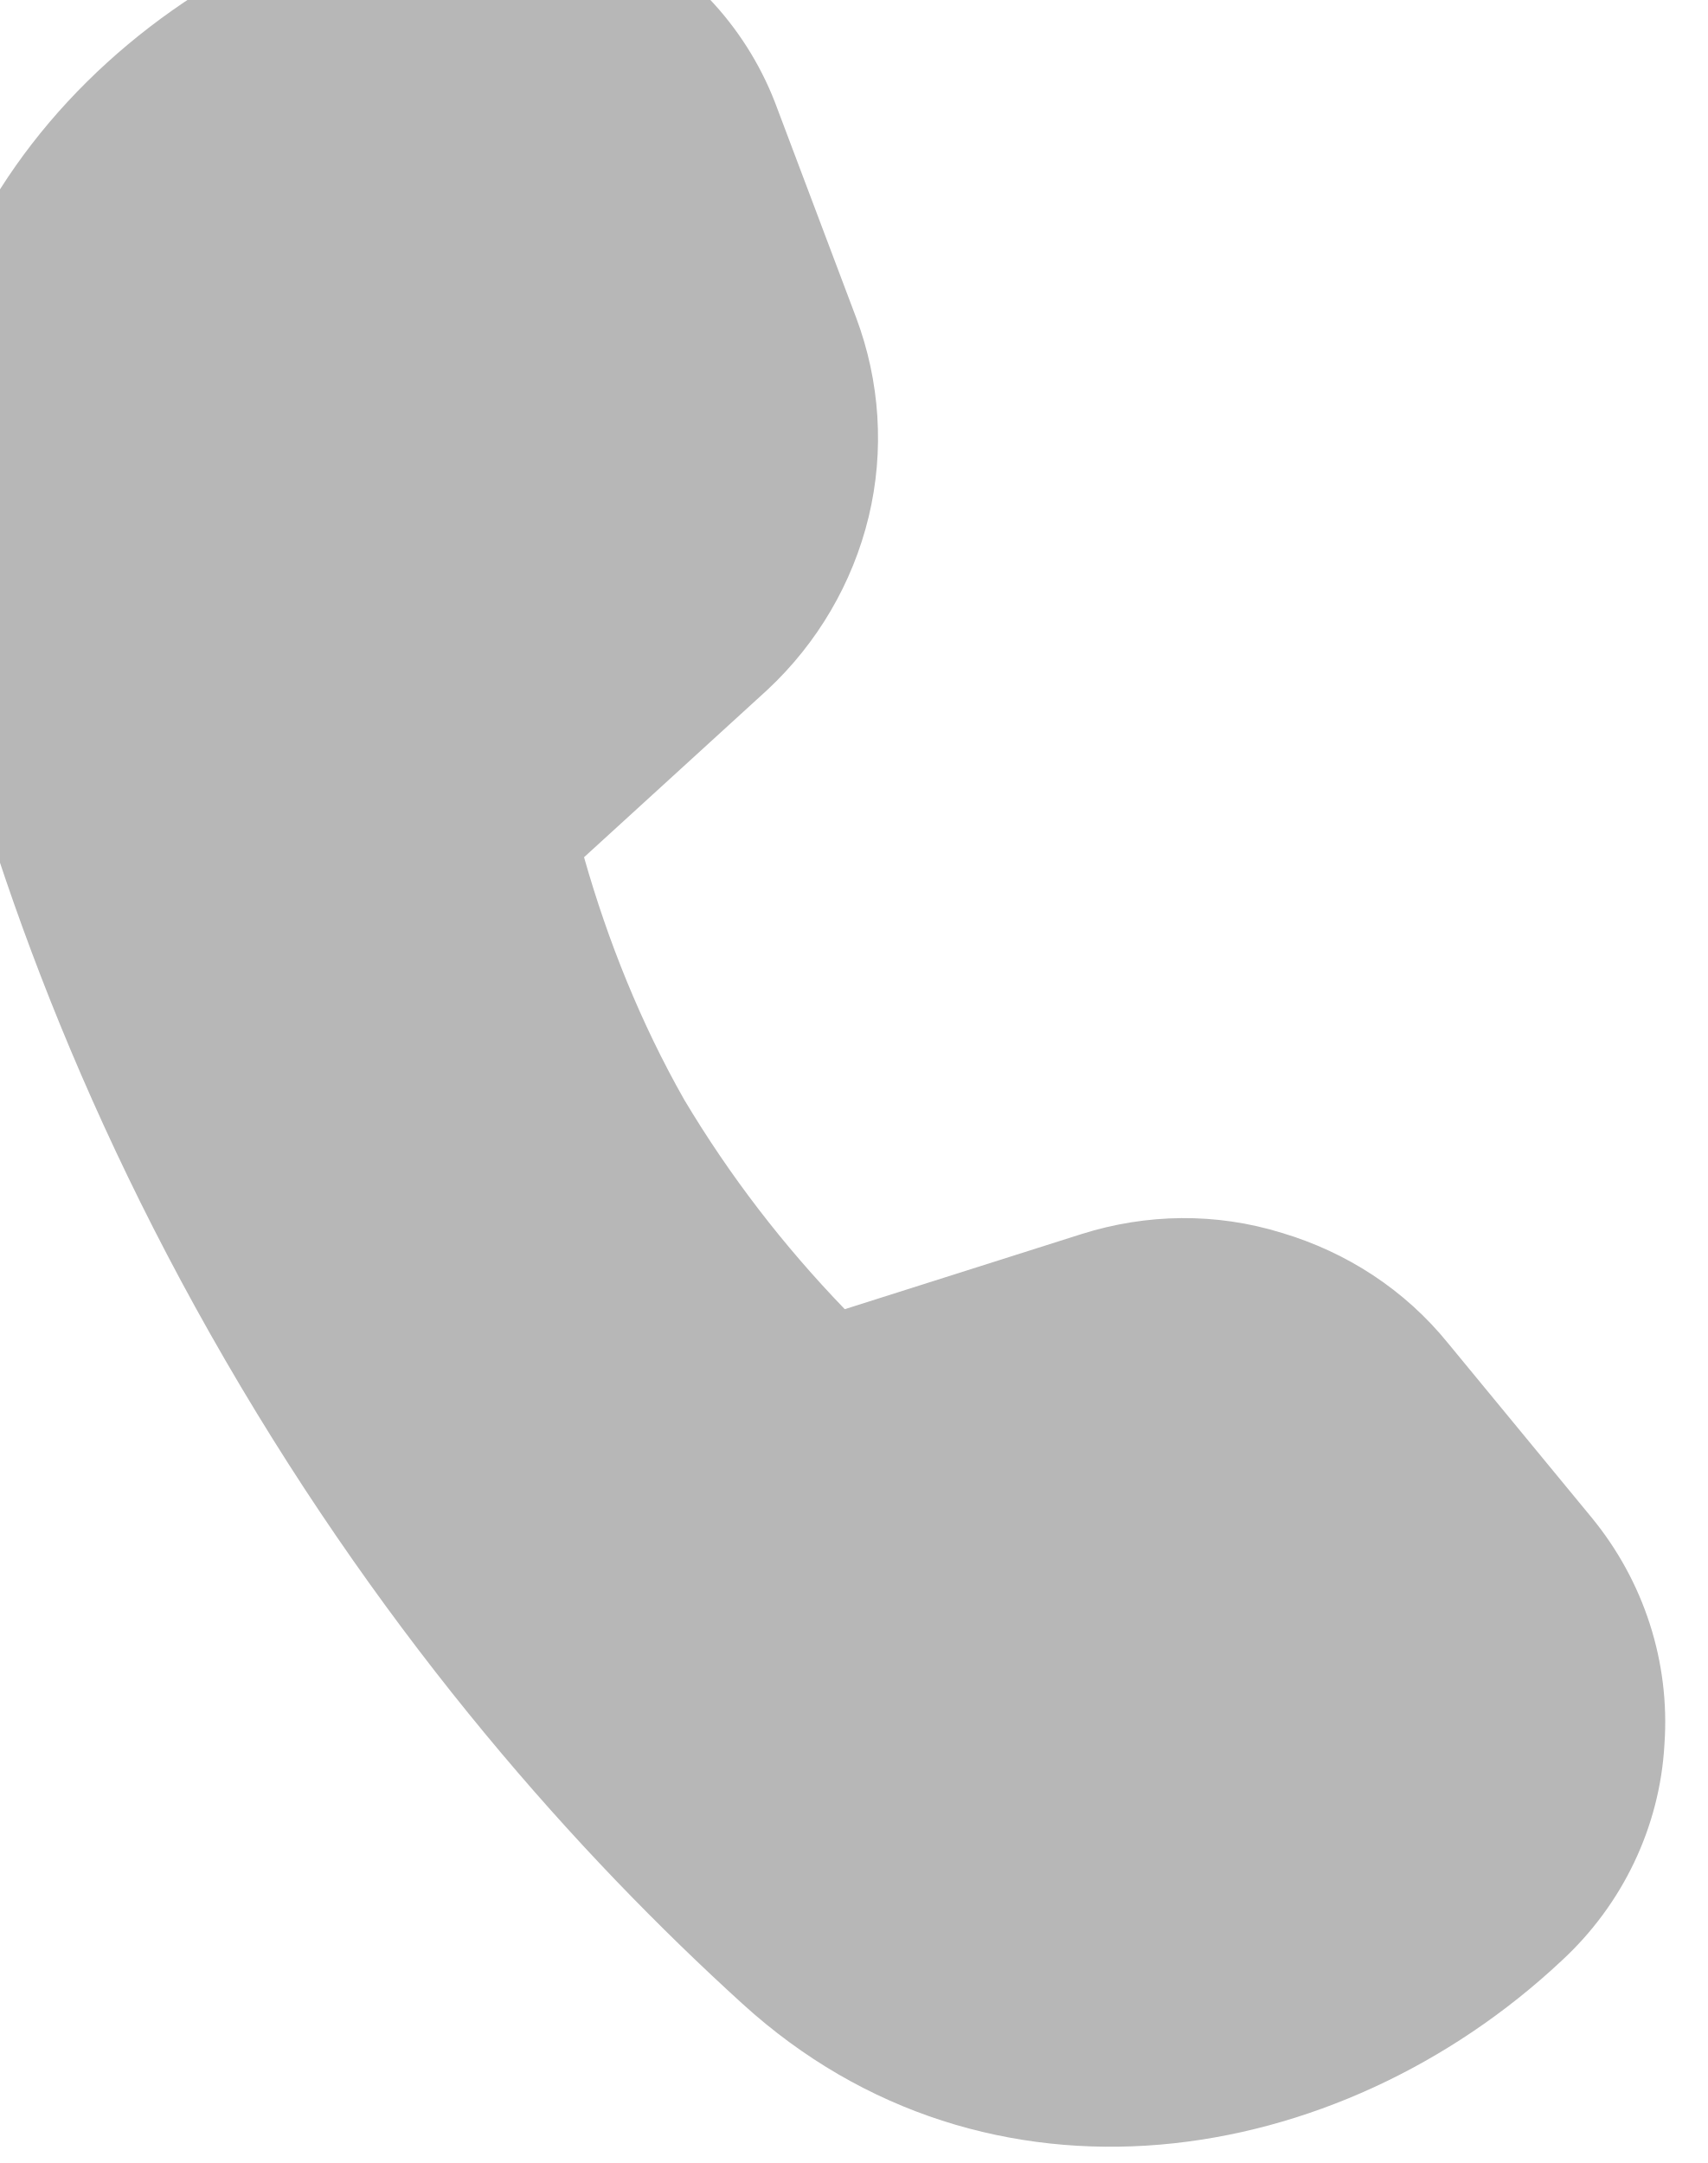
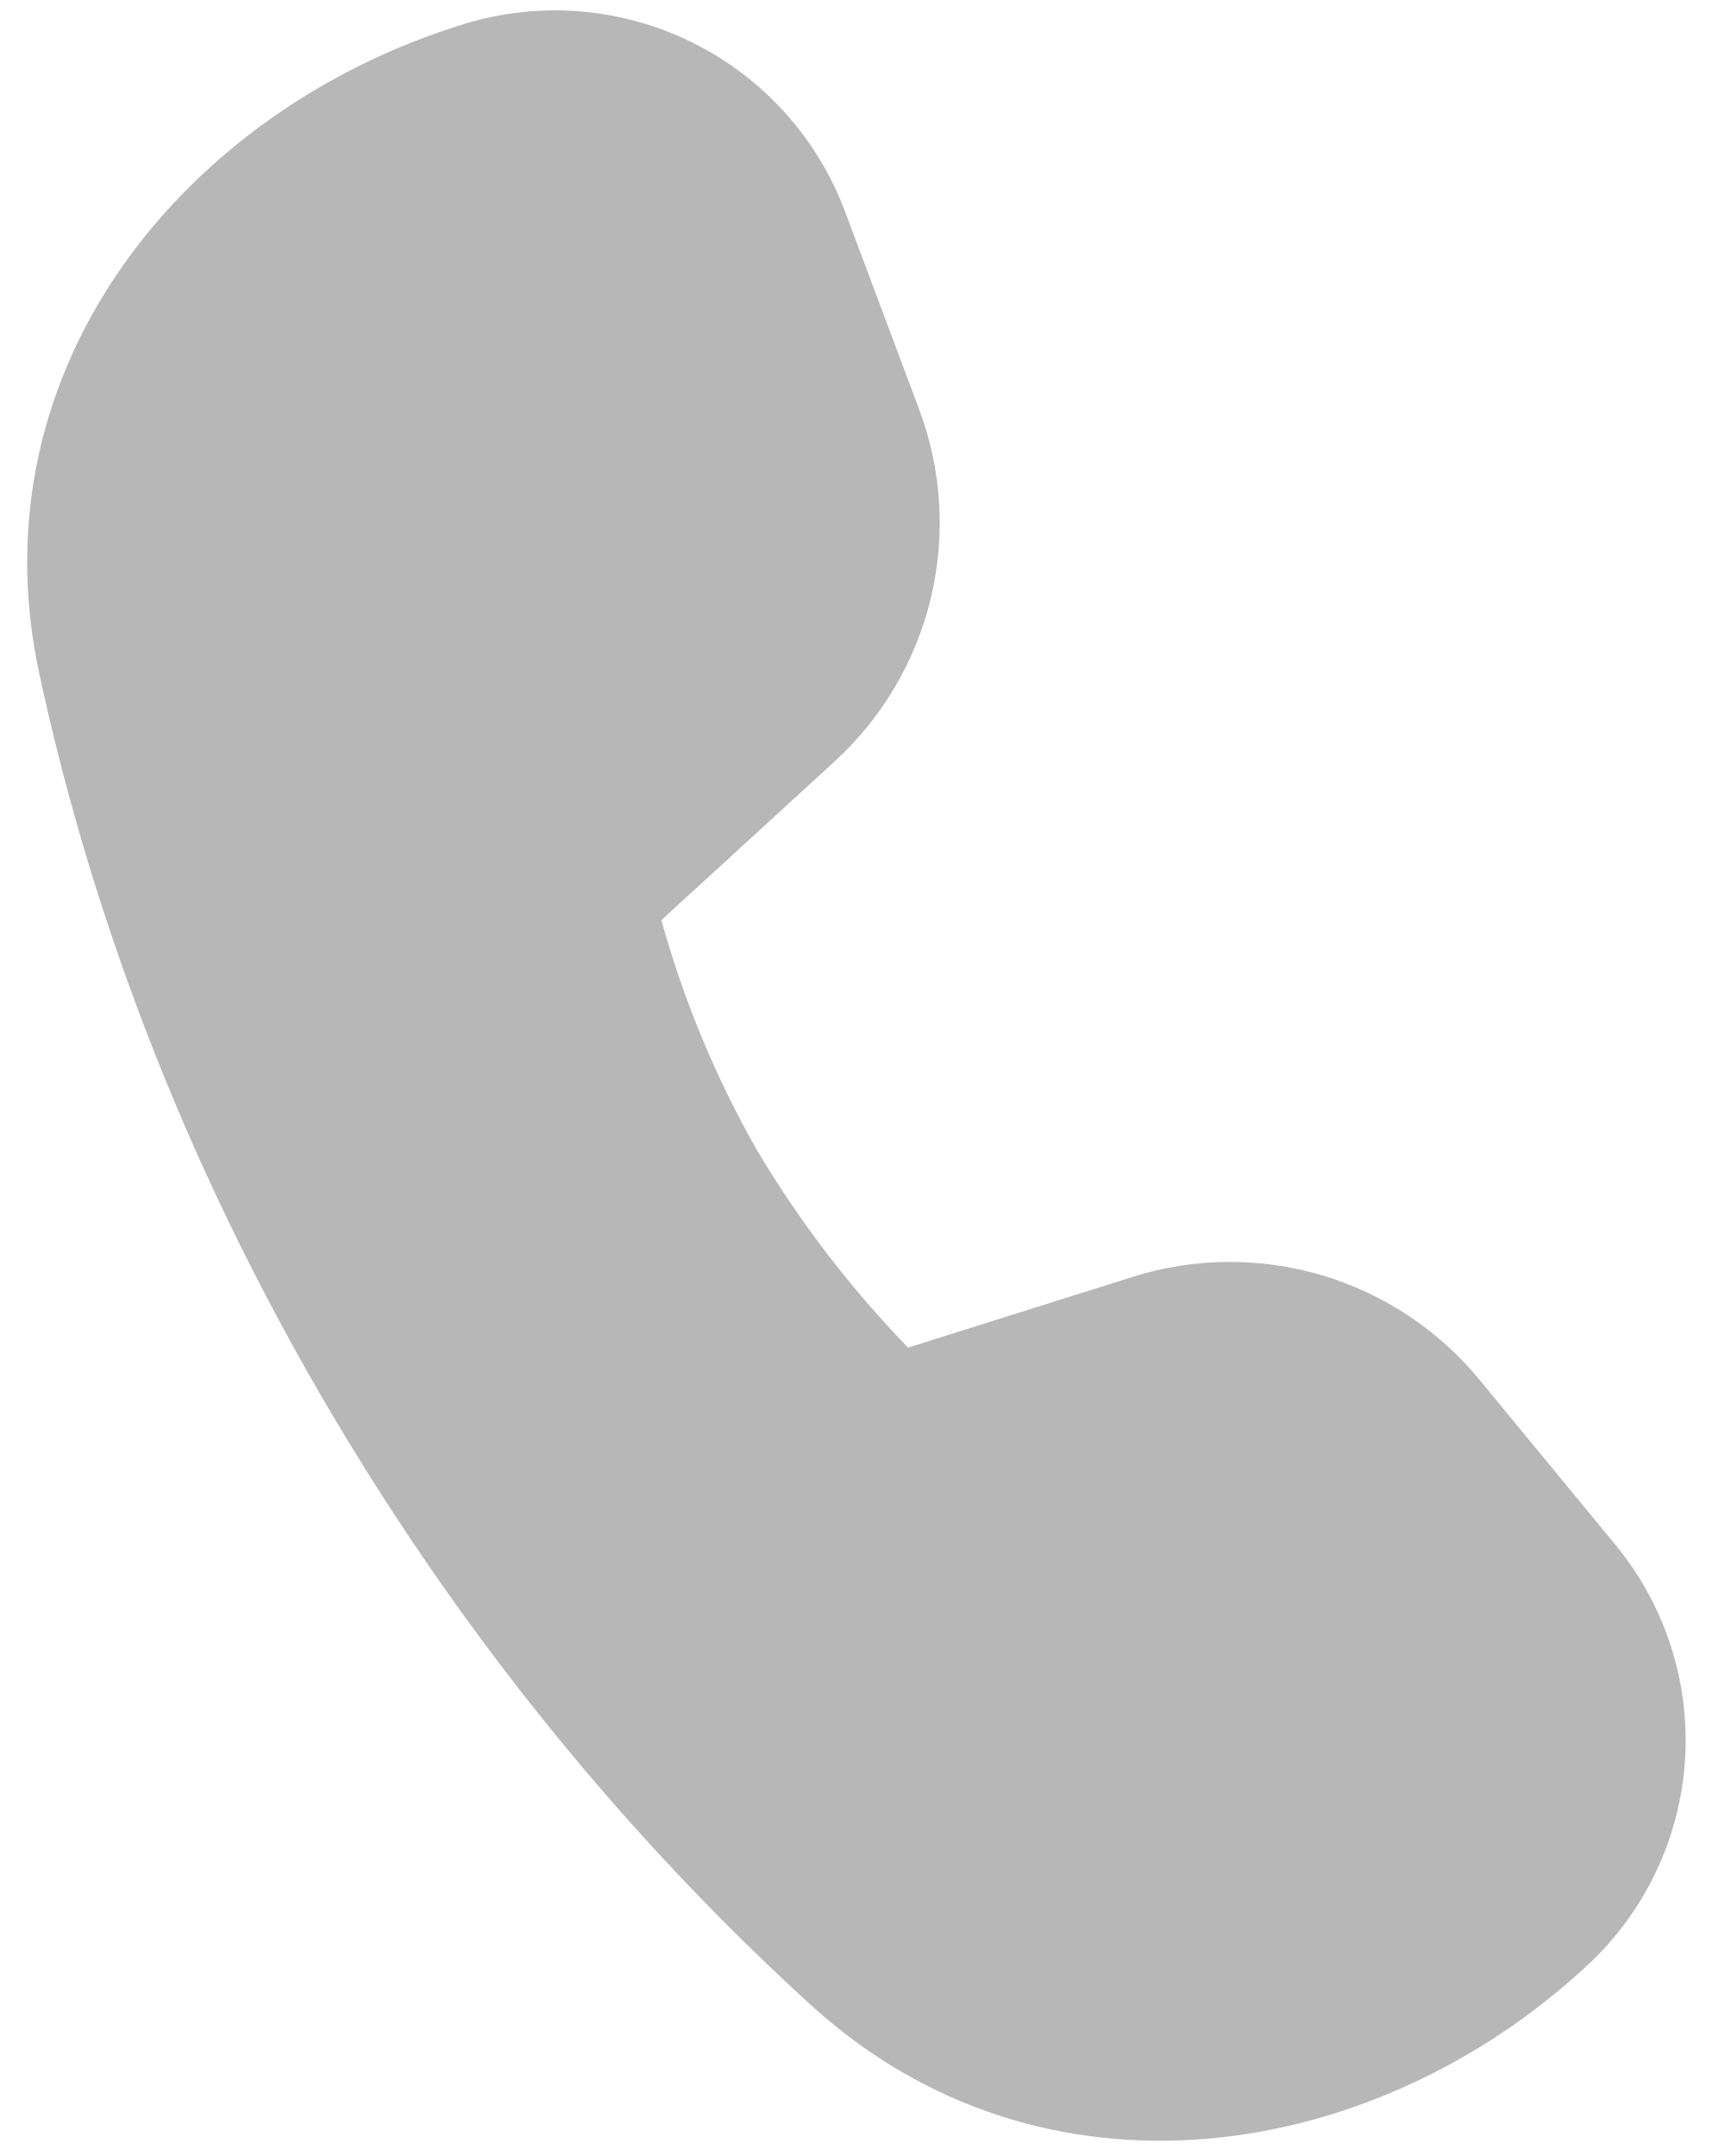
- <svg xmlns="http://www.w3.org/2000/svg" width="15" height="19" viewBox="0 0 15 19" fill="none">
-   <defs />
-   <path id="Vector" d="M5.13 7.53L6.74 6.06C7.18 5.65 7.49 5.12 7.63 4.54C7.77 3.96 7.73 3.35 7.52 2.79L6.83 0.96C6.58 0.27 6.07 -0.29 5.41 -0.61C4.76 -0.94 4 -1 3.3 -0.78C0.73 0 -1.25 2.4 -0.64 5.24C-0.24 7.11 0.53 9.45 1.98 11.95C3.43 14.45 5.09 16.3 6.52 17.6C8.67 19.56 11.75 19.07 13.72 17.22C14.25 16.73 14.58 16.05 14.62 15.32C14.67 14.6 14.44 13.89 13.98 13.33L12.72 11.8C12.34 11.33 11.83 11 11.26 10.83C10.68 10.65 10.07 10.66 9.5 10.84L7.42 11.5C6.88 10.94 6.41 10.33 6.01 9.66C5.63 8.99 5.34 8.27 5.13 7.53L5.13 7.53Z" fill="#B7B7B7" fill-opacity="1" fill-rule="nonzero" />
+ <svg xmlns="http://www.w3.org/2000/svg" width="16" height="20" viewBox="0 0 16 20" fill="none">
+   <path d="M6.134 8.536L7.745 7.06C8.185 6.656 8.495 6.129 8.634 5.547C8.773 4.966 8.735 4.356 8.525 3.796L7.838 1.962C7.581 1.277 7.073 0.715 6.417 0.392C5.761 0.069 5.006 0.008 4.307 0.222C1.733 1.009 -0.246 3.401 0.363 6.242C0.764 8.111 1.53 10.457 2.982 12.954C4.437 15.456 6.099 17.303 7.524 18.602C9.675 20.56 12.75 20.071 14.729 18.226C15.259 17.732 15.581 17.053 15.629 16.33C15.676 15.606 15.446 14.892 14.985 14.332L13.725 12.802C13.345 12.339 12.836 12.001 12.262 11.83C11.688 11.66 11.076 11.665 10.505 11.845L8.423 12.501C7.885 11.946 7.414 11.33 7.019 10.666C6.638 9.995 6.34 9.279 6.134 8.534V8.536Z" fill="#B7B7B7" />
</svg>
